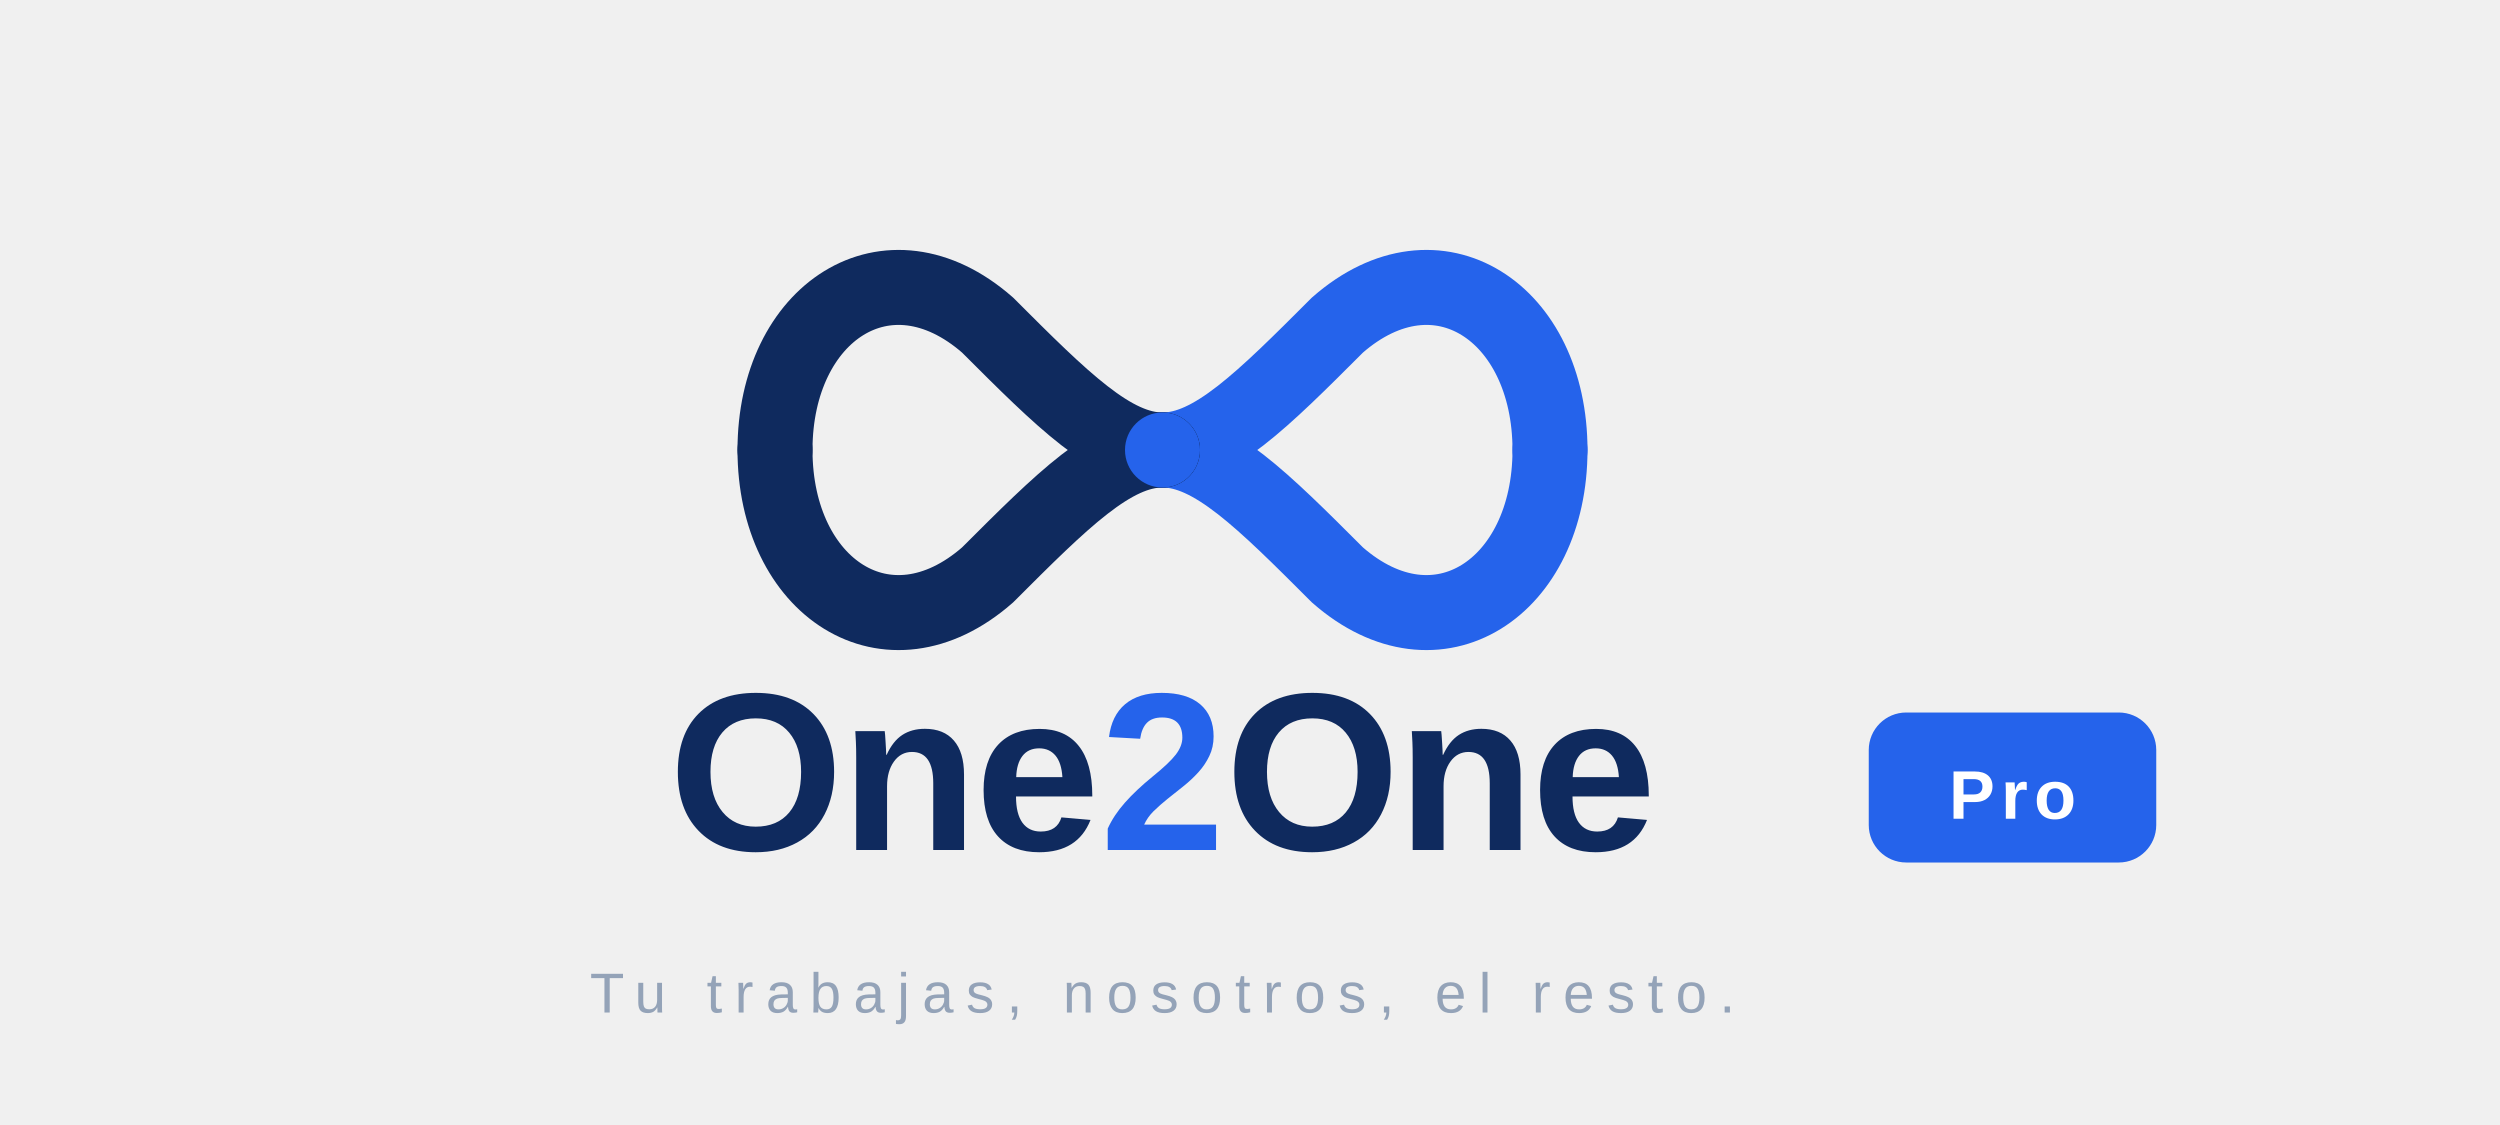
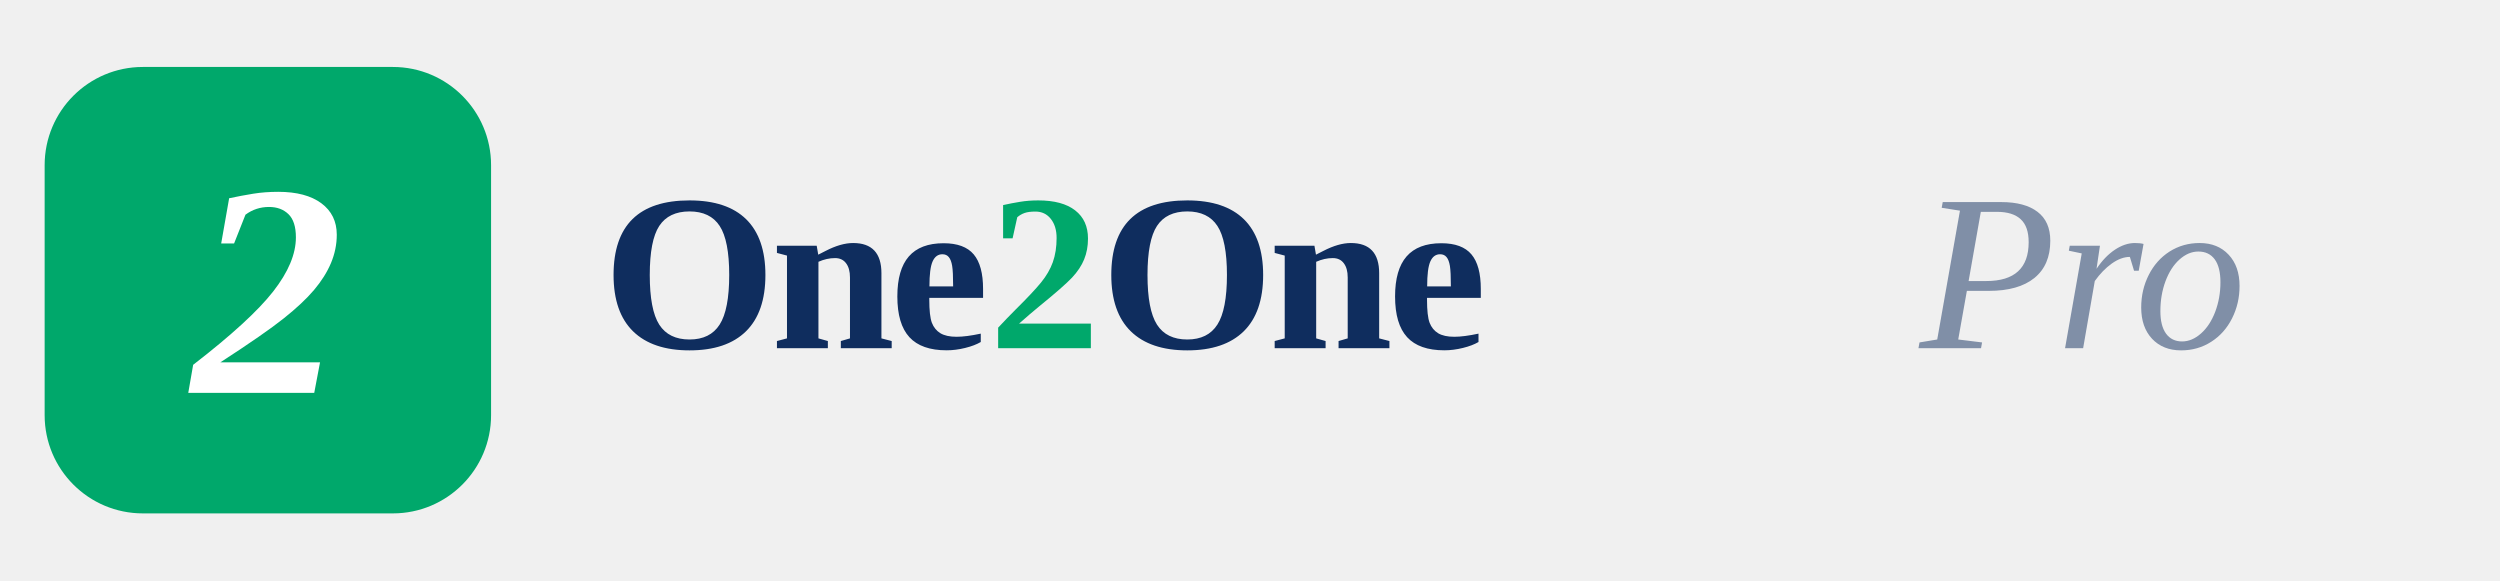
- <svg xmlns="http://www.w3.org/2000/svg" viewBox="0 0 400 180" width="400" height="180">
-   <path d="M248 72 C248 50 230 38 214 52 C202 64 194 72 186 72" fill="none" stroke="#2563EB" stroke-width="12" stroke-linecap="round" />
-   <path d="M248 72 C248 94 230 106 214 92 C202 80 194 72 186 72" fill="none" stroke="#2563EB" stroke-width="12" stroke-linecap="round" />
-   <path d="M124 72 C124 50 142 38 158 52 C170 64 178 72 186 72" fill="none" stroke="#0F2A5E" stroke-width="12" stroke-linecap="round" />
-   <path d="M124 72 C124 94 142 106 158 92 C170 80 178 72 186 72" fill="none" stroke="#0F2A5E" stroke-width="12" stroke-linecap="round" />
-   <circle cx="186" cy="72" r="6" fill="#2563EB" />
-   <text x="186" y="136" text-anchor="middle" font-family="Helvetica Neue, Arial, sans-serif" font-size="36" font-weight="700" fill="#0F2A5E" letter-spacing="-0.5">One<tspan fill="#2563EB">2</tspan>One</text>
-   <rect x="299" y="114" width="46" height="24" rx="6" fill="#2563EB" />
-   <text x="322" y="131" text-anchor="middle" font-family="Helvetica Neue, Arial, sans-serif" font-size="11" font-weight="600" fill="white" letter-spacing="1">Pro</text>
-   <text x="186" y="162" text-anchor="middle" font-family="Helvetica Neue, Arial, sans-serif" font-size="9" fill="#94A3B8" letter-spacing="2">Tu trabajas, nosotros, el resto.</text>
+ <svg xmlns="http://www.w3.org/2000/svg" viewBox="0 0 560 130" width="560" height="130" role="img" aria-label="One2One Pro">
+   <g>
+     <rect x="10" y="15" width="100" height="100" rx="22" ry="22" fill="#00a86b" />
+     <text x="60" y="88" text-anchor="middle" font-family="'Playfair Display', Georgia, 'Times New Roman', serif" font-size="68" font-weight="700" font-style="italic" fill="#ffffff">2</text>
+   </g>
+   <text x="135" y="78" font-family="'Playfair Display', Georgia, 'Times New Roman', serif" font-size="50" font-weight="700" fill="#0f2d5e" letter-spacing="-1.2">One<tspan fill="#00a86b">2</tspan>One</text>
+   <text x="430" y="78" font-family="'Playfair Display', Georgia, 'Times New Roman', serif" font-size="50" font-weight="400" font-style="italic" fill="#0f2d5e" opacity="0.5">Pro</text>
</svg>
